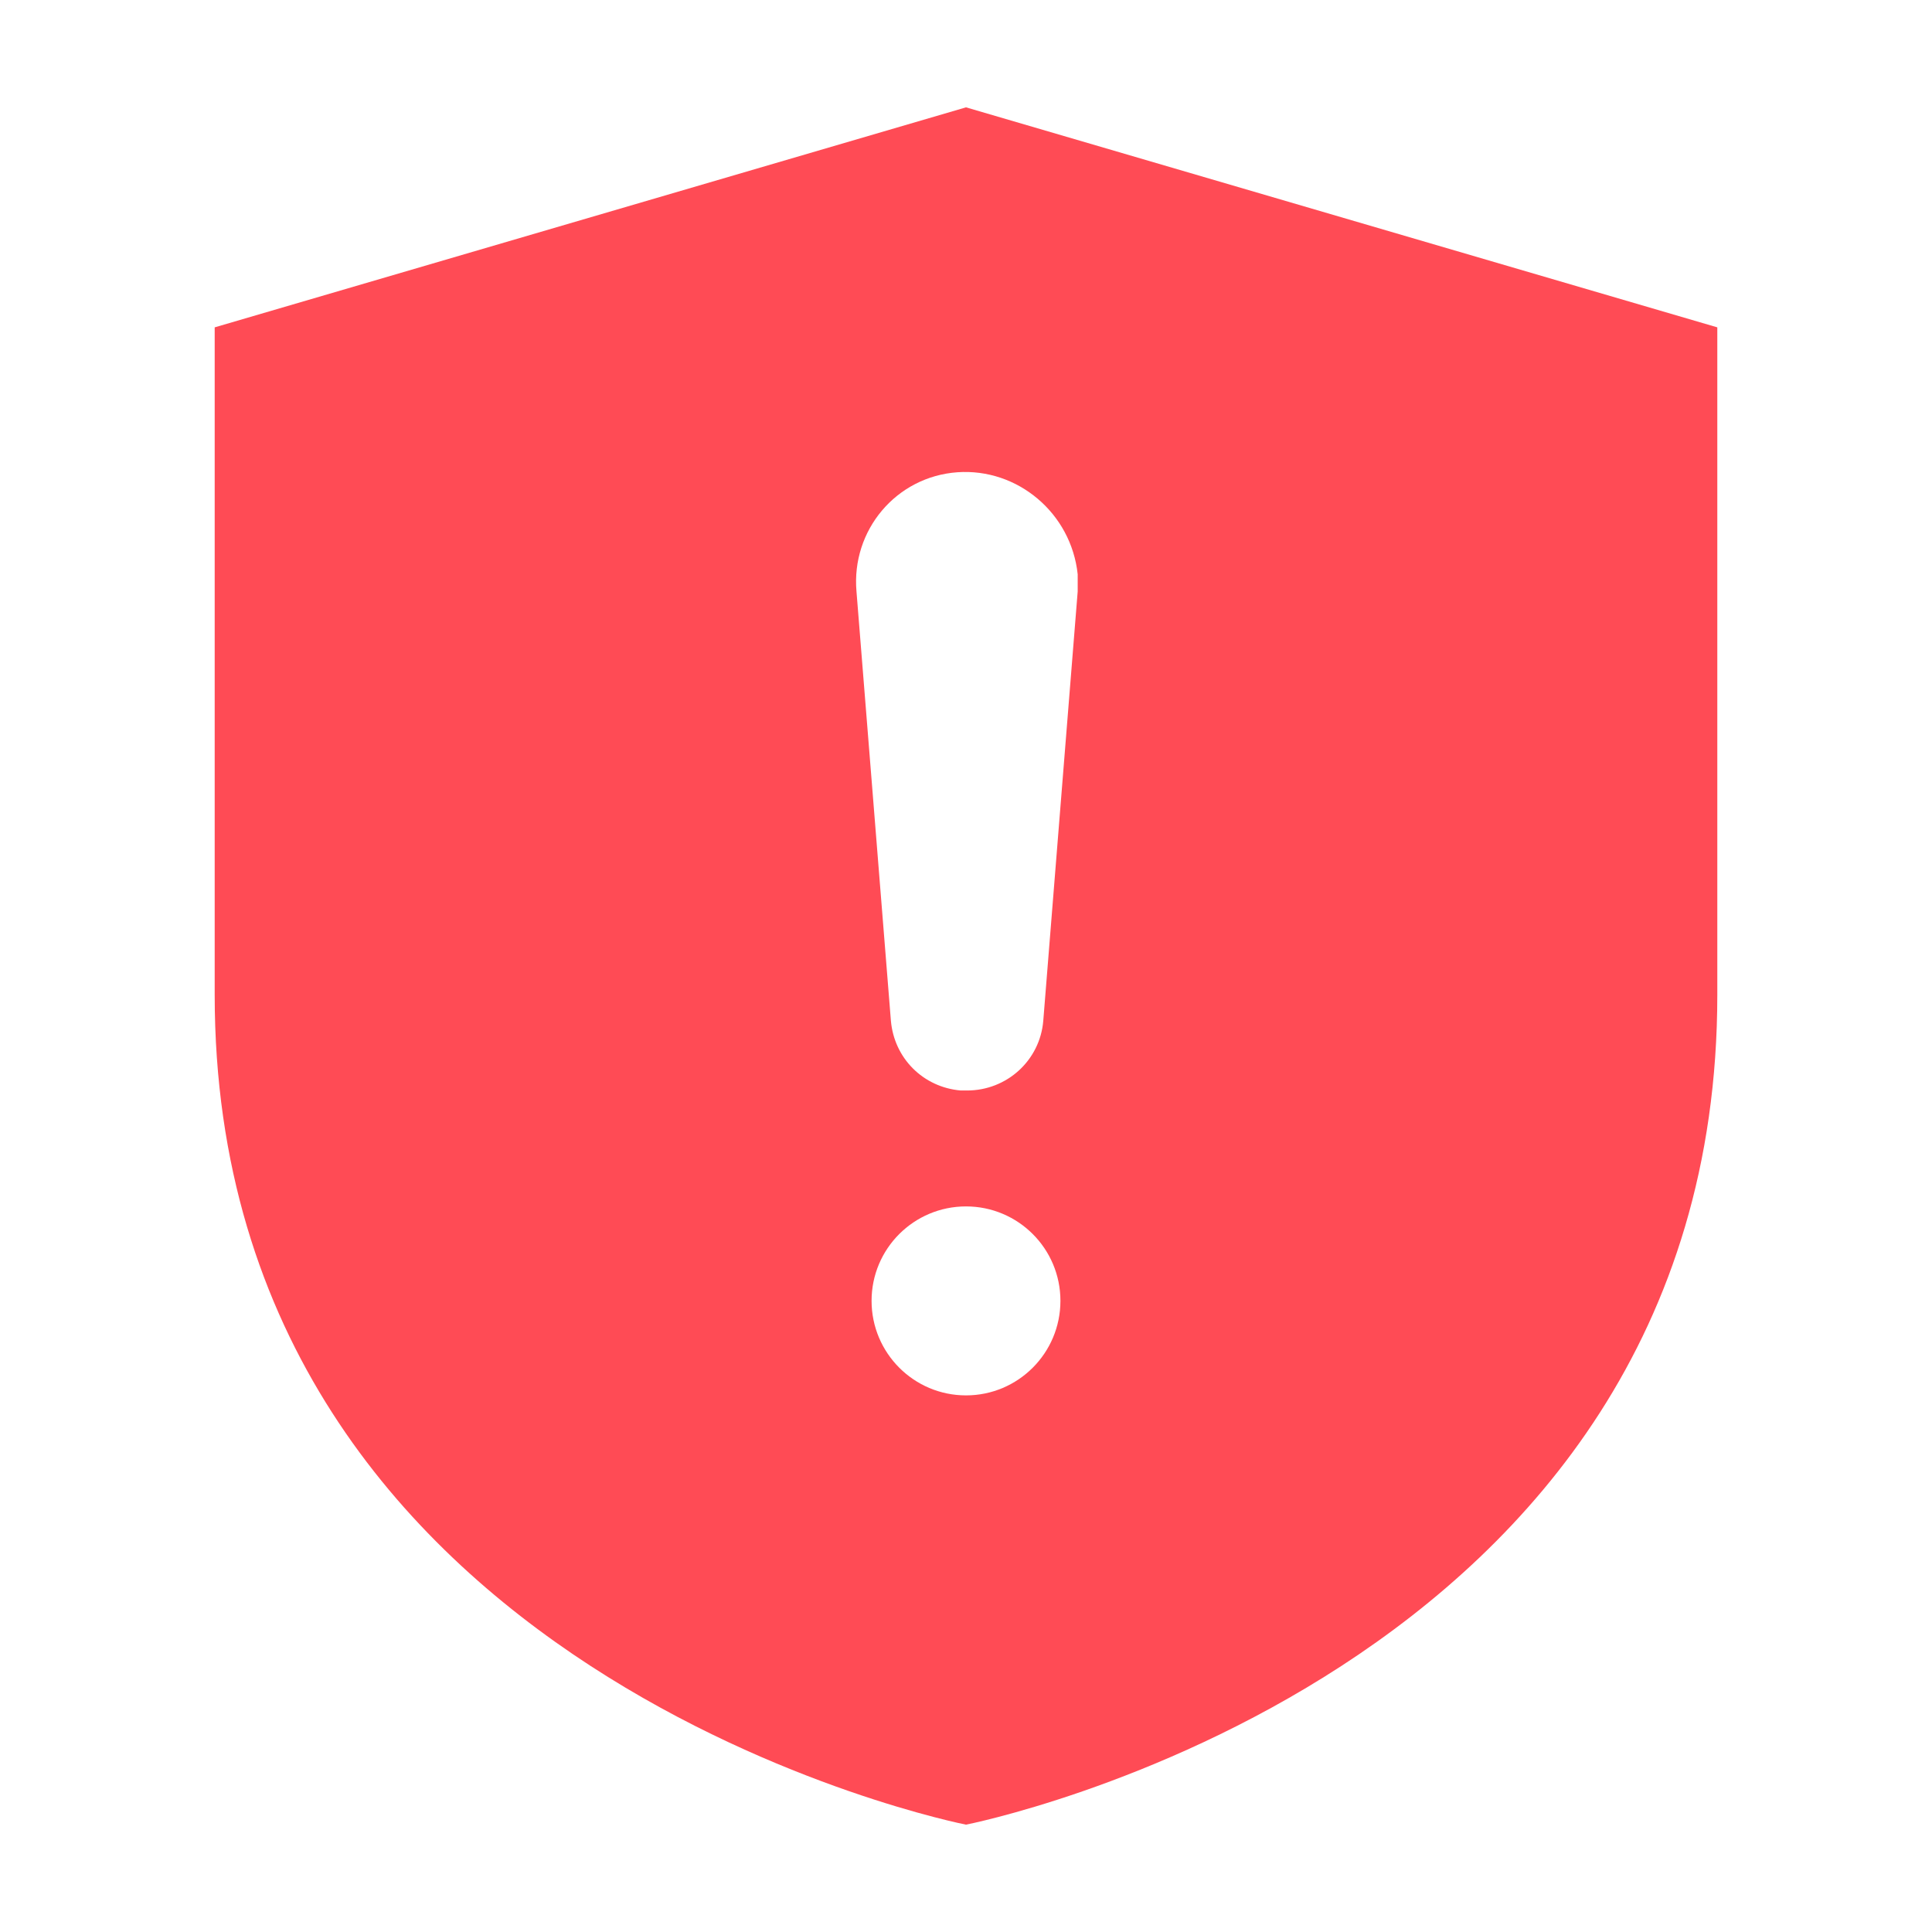
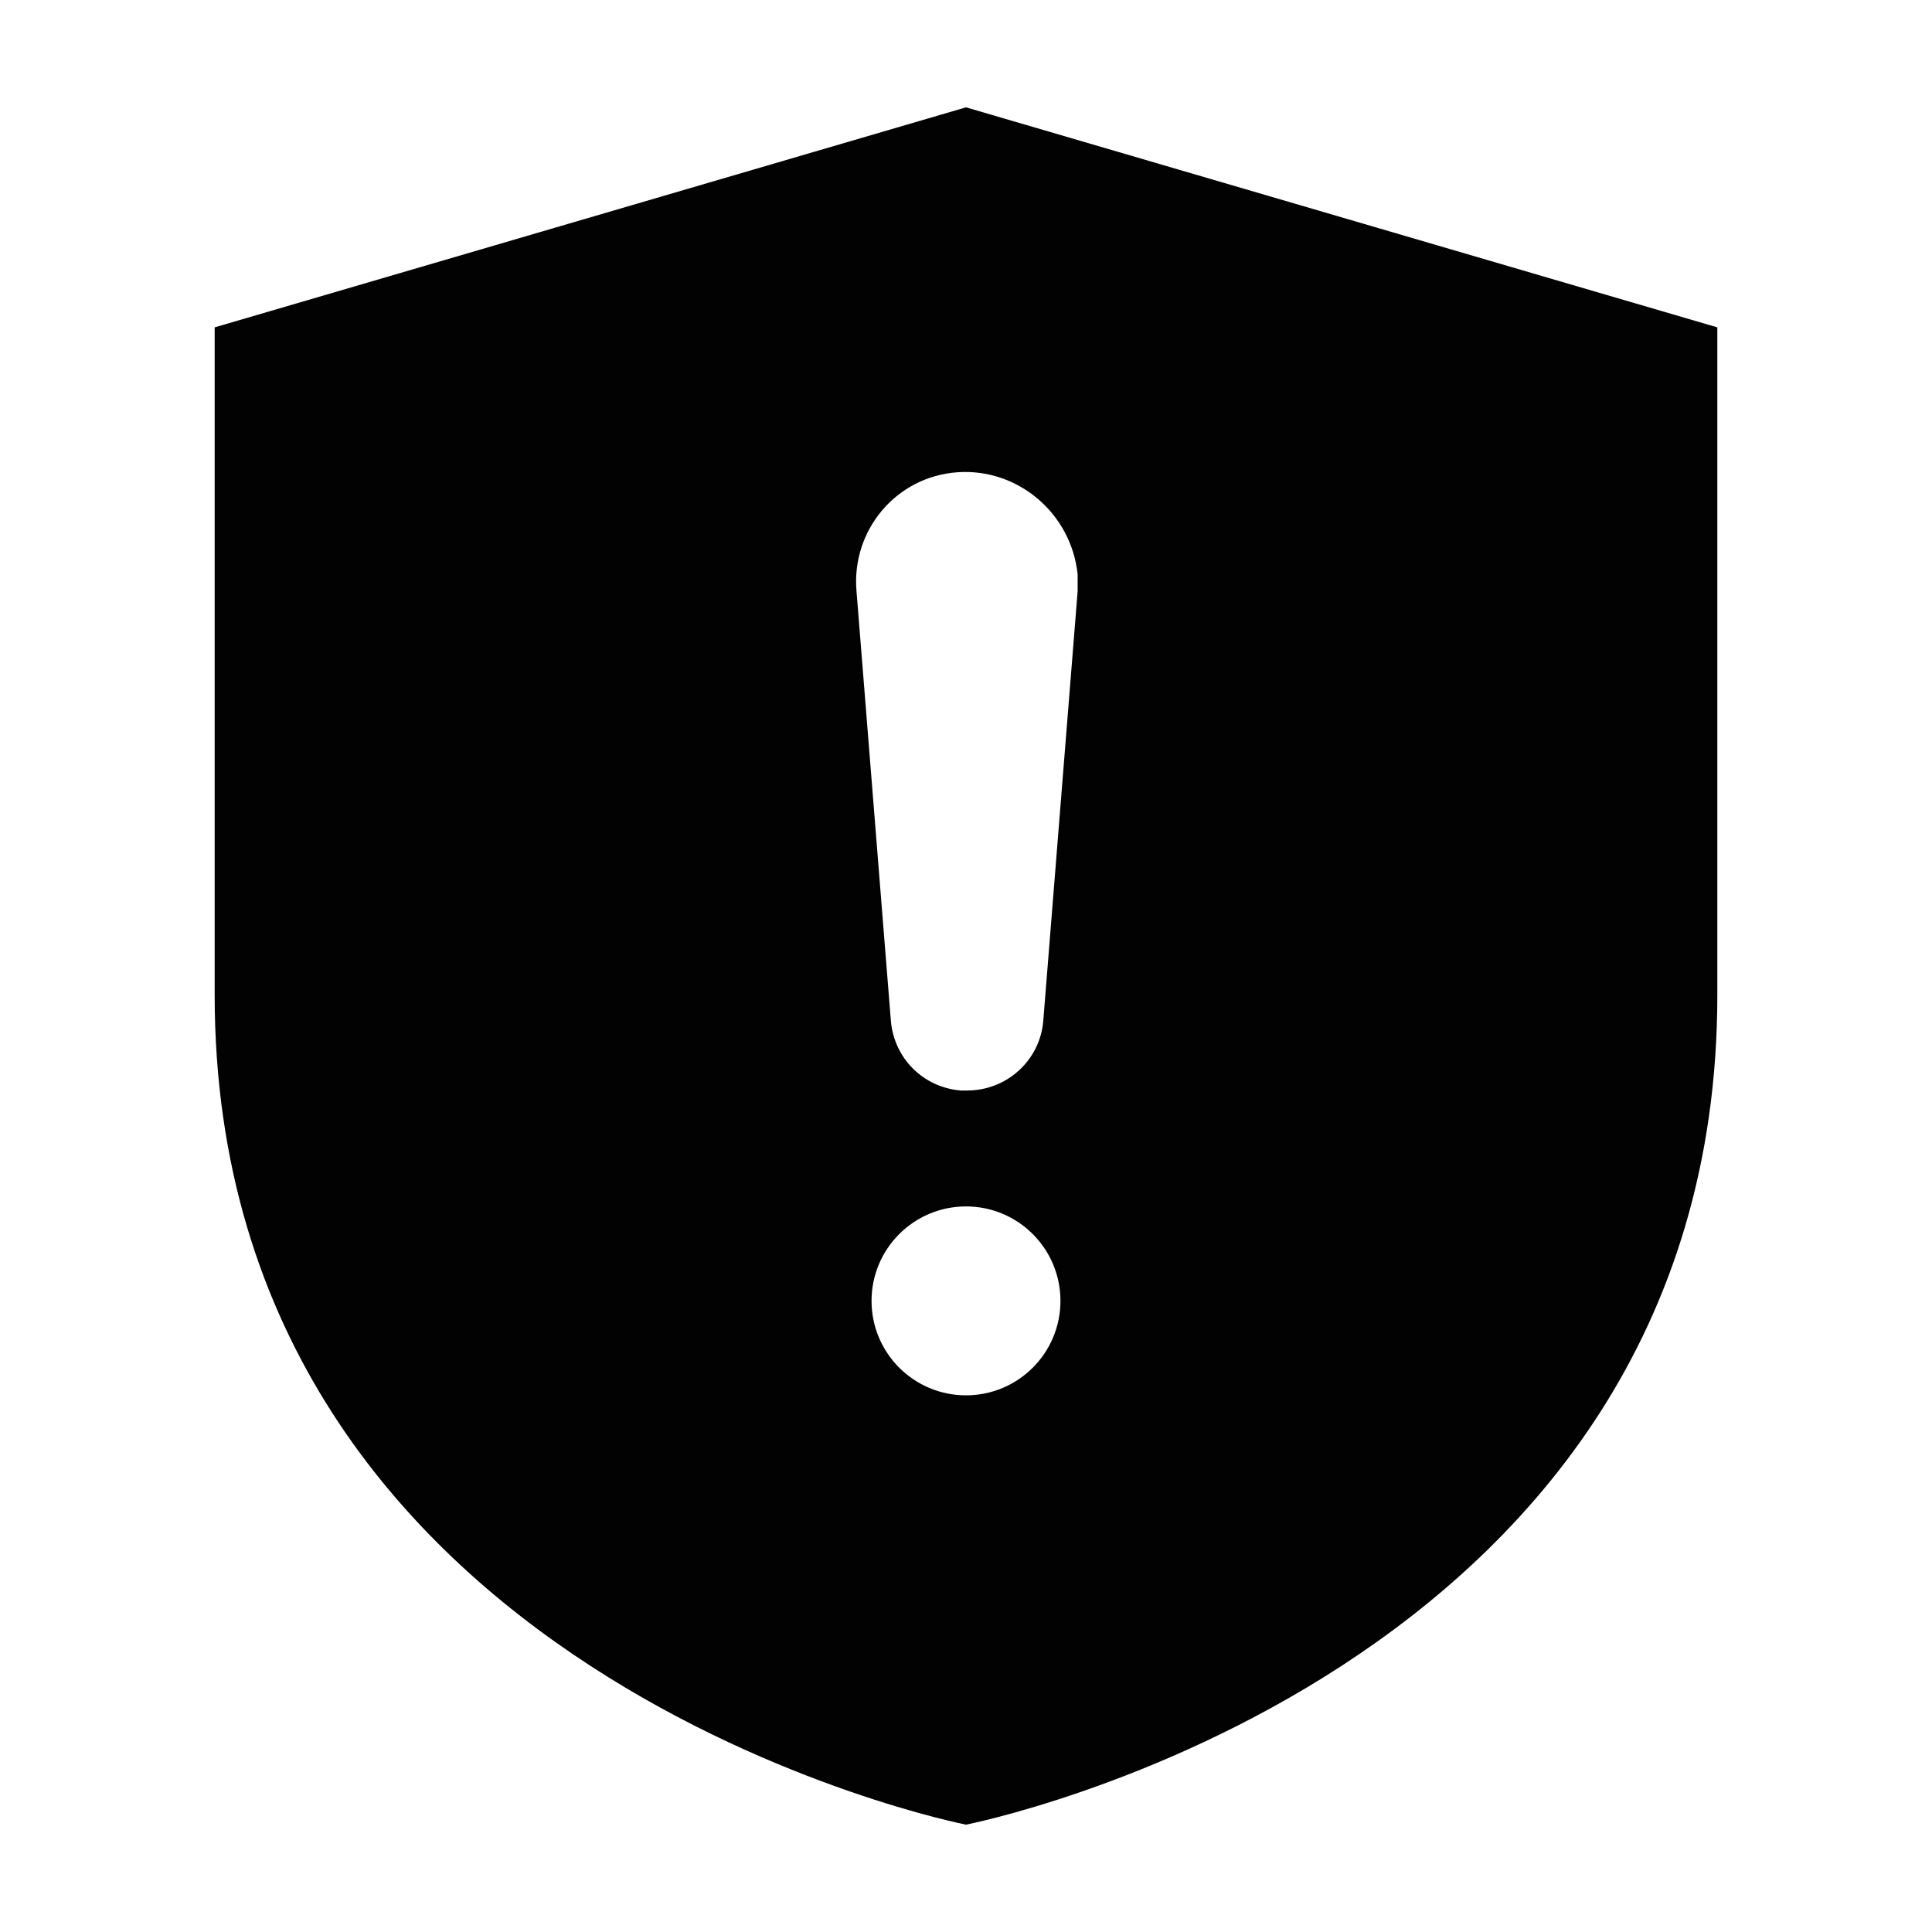
- <svg xmlns="http://www.w3.org/2000/svg" width="16" height="16" viewBox="0 0 16 16" fill="none">
-   <path fill-rule="evenodd" clip-rule="evenodd" d="M1.778 2.711V8.24C1.778 13.893 8 15.111 8 15.111C8 15.111 14.222 13.893 14.222 8.24V2.711L8 0.889L1.778 2.711ZM7.929 3.911C7.422 3.947 7.049 4.391 7.093 4.898L7.378 8.453C7.405 8.764 7.645 9.004 7.956 9.031H8.009C8.338 9.031 8.613 8.782 8.64 8.453L8.925 4.898V4.756C8.871 4.249 8.427 3.876 7.929 3.911ZM8 11.556C8.432 11.556 8.782 11.205 8.782 10.773C8.782 10.341 8.432 9.991 8 9.991C7.568 9.991 7.218 10.341 7.218 10.773C7.218 11.205 7.568 11.556 8 11.556Z" fill="#FF4B55" />
+ <svg xmlns="http://www.w3.org/2000/svg" width="18" height="18" viewBox="0 0 18 18" fill="none">
+   <path fill-rule="evenodd" clip-rule="evenodd" d="M2 9.27V3.05L9 1L16 3.05V9.27C16 15.63 9 17 9 17C9 17 2 15.63 2 9.27ZM8.92 4.4C8.35 4.44 7.93 4.94 7.98 5.51L8.3 9.51C8.33 9.86 8.6 10.13 8.95 10.16H9.01C9.38 10.16 9.69 9.88 9.72 9.51L10.04 5.51V5.35C9.98 4.78 9.48 4.36 8.92 4.4ZM9.88 12.12C9.88 12.606 9.486 13 9 13C8.514 13 8.12 12.606 8.12 12.12C8.12 11.634 8.514 11.24 9 11.24C9.486 11.24 9.88 11.634 9.88 12.12Z" fill="#020202" />
</svg>
